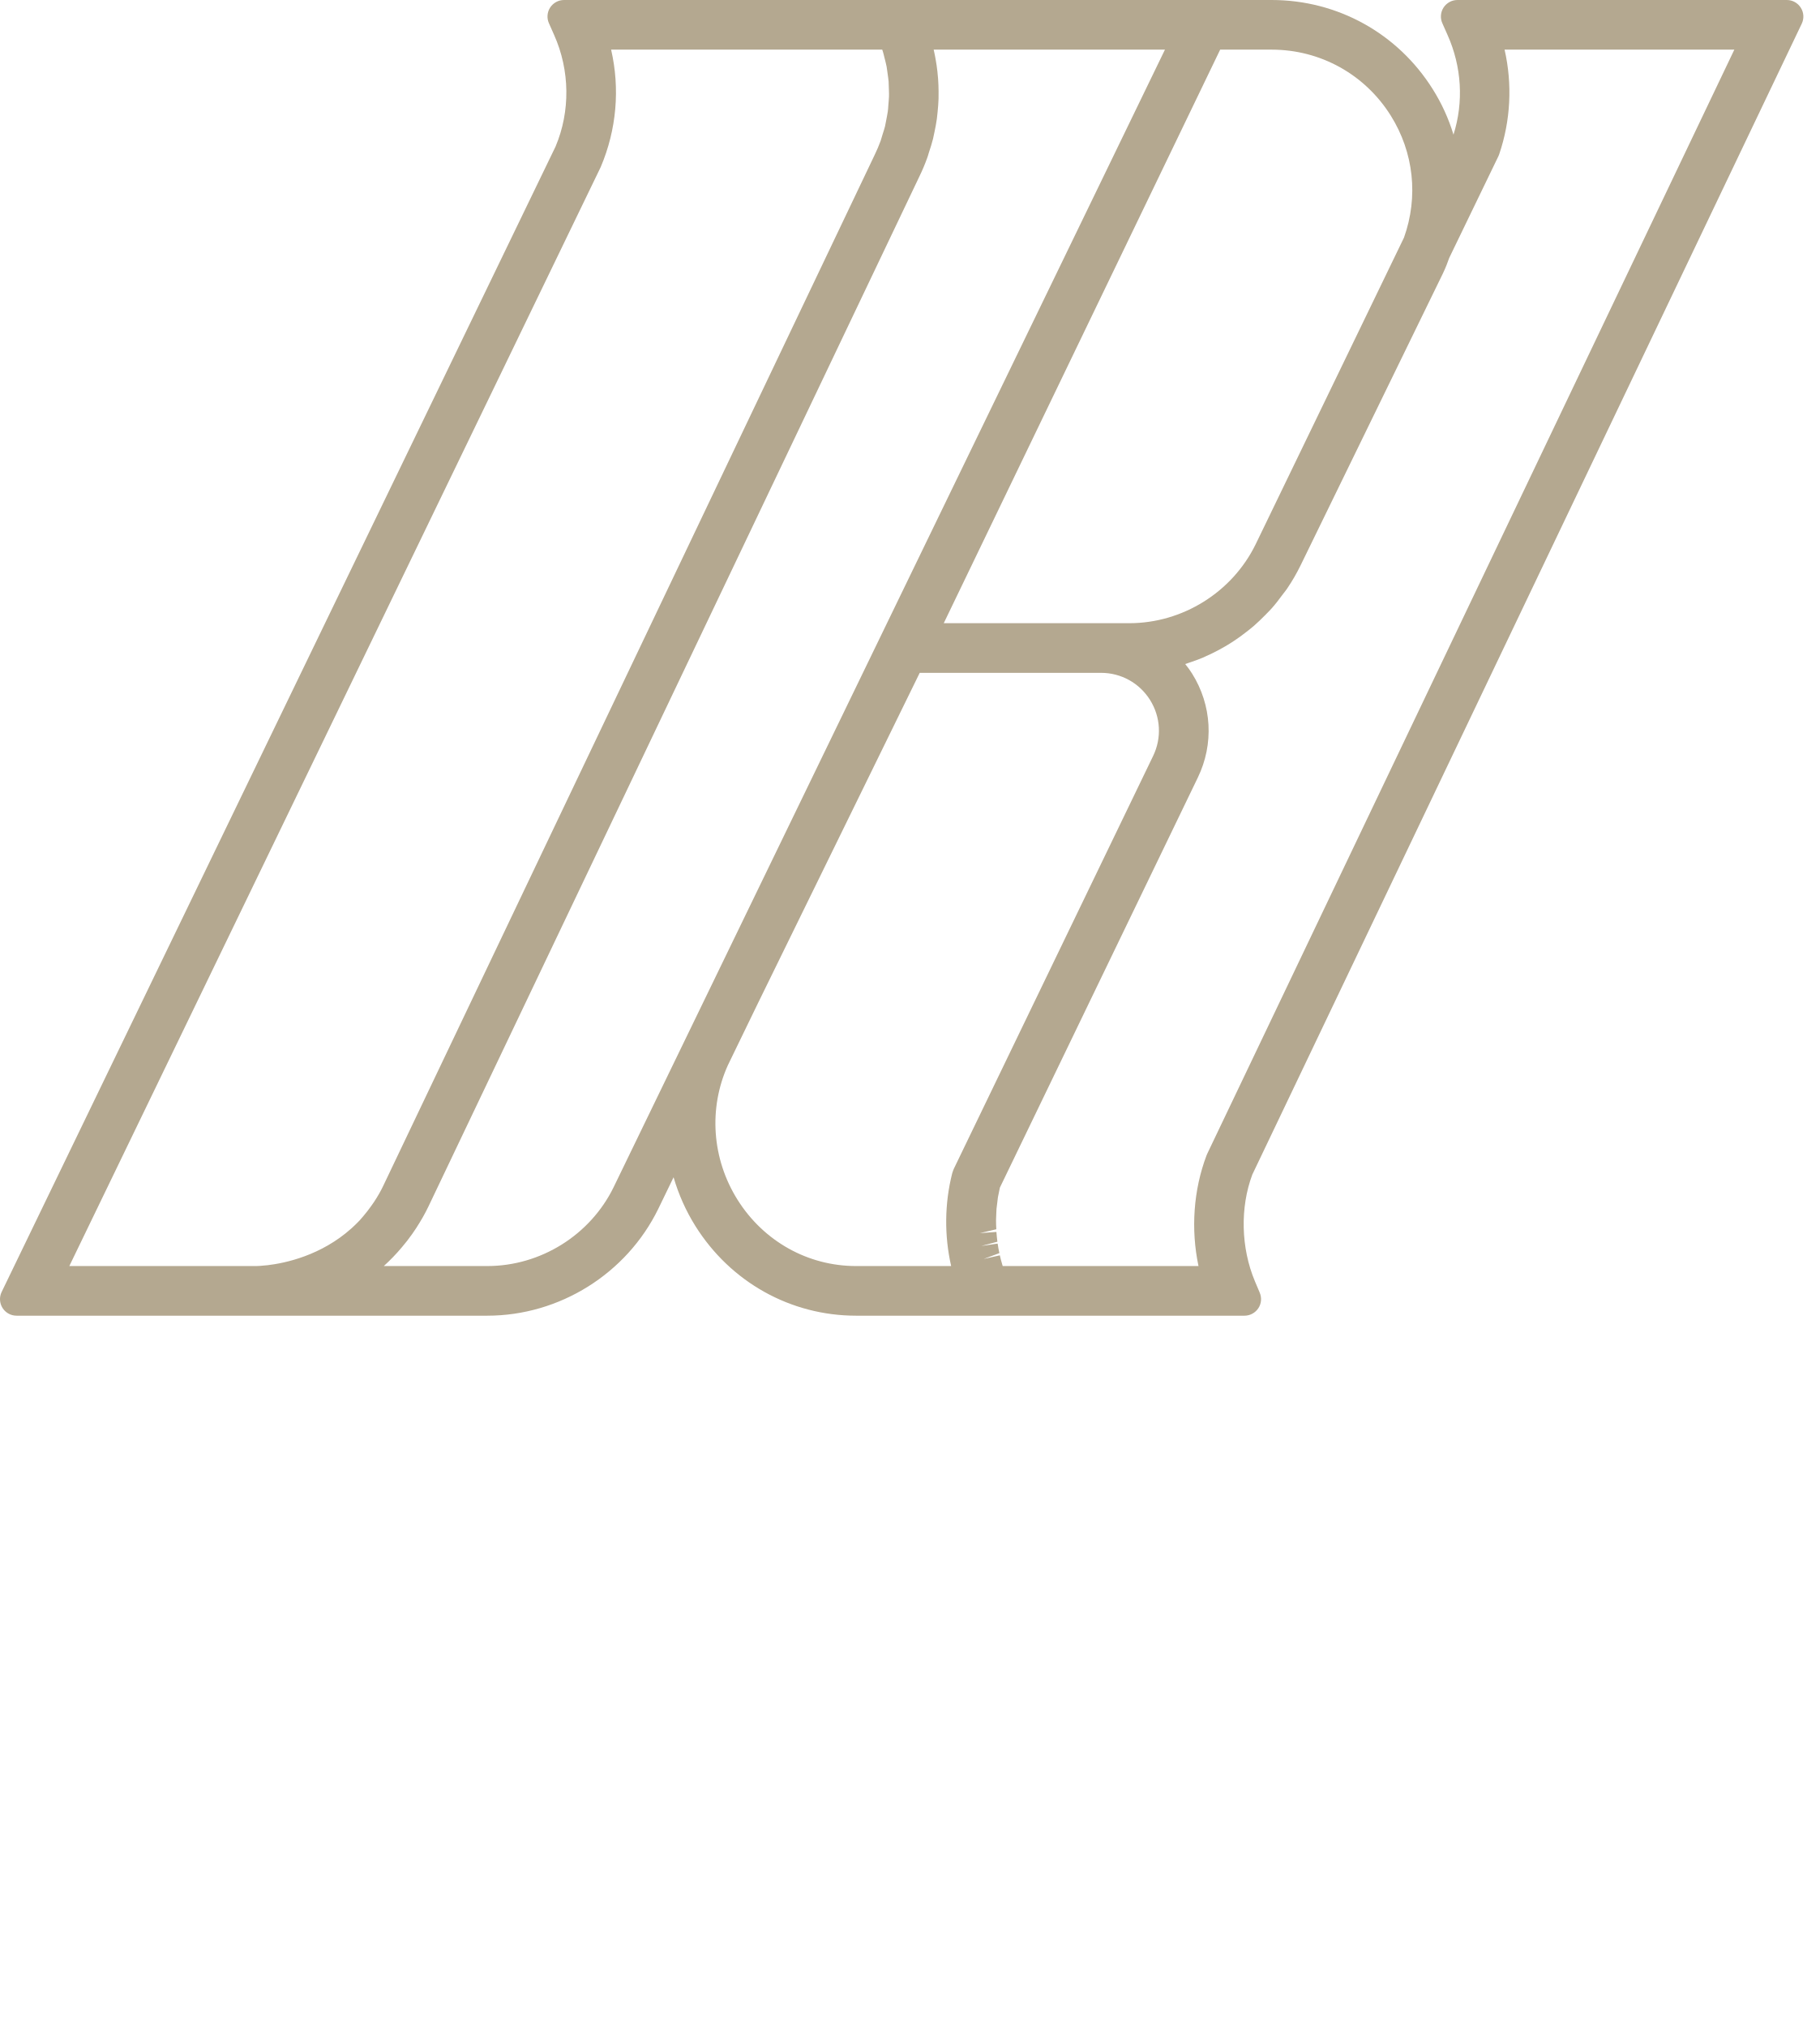
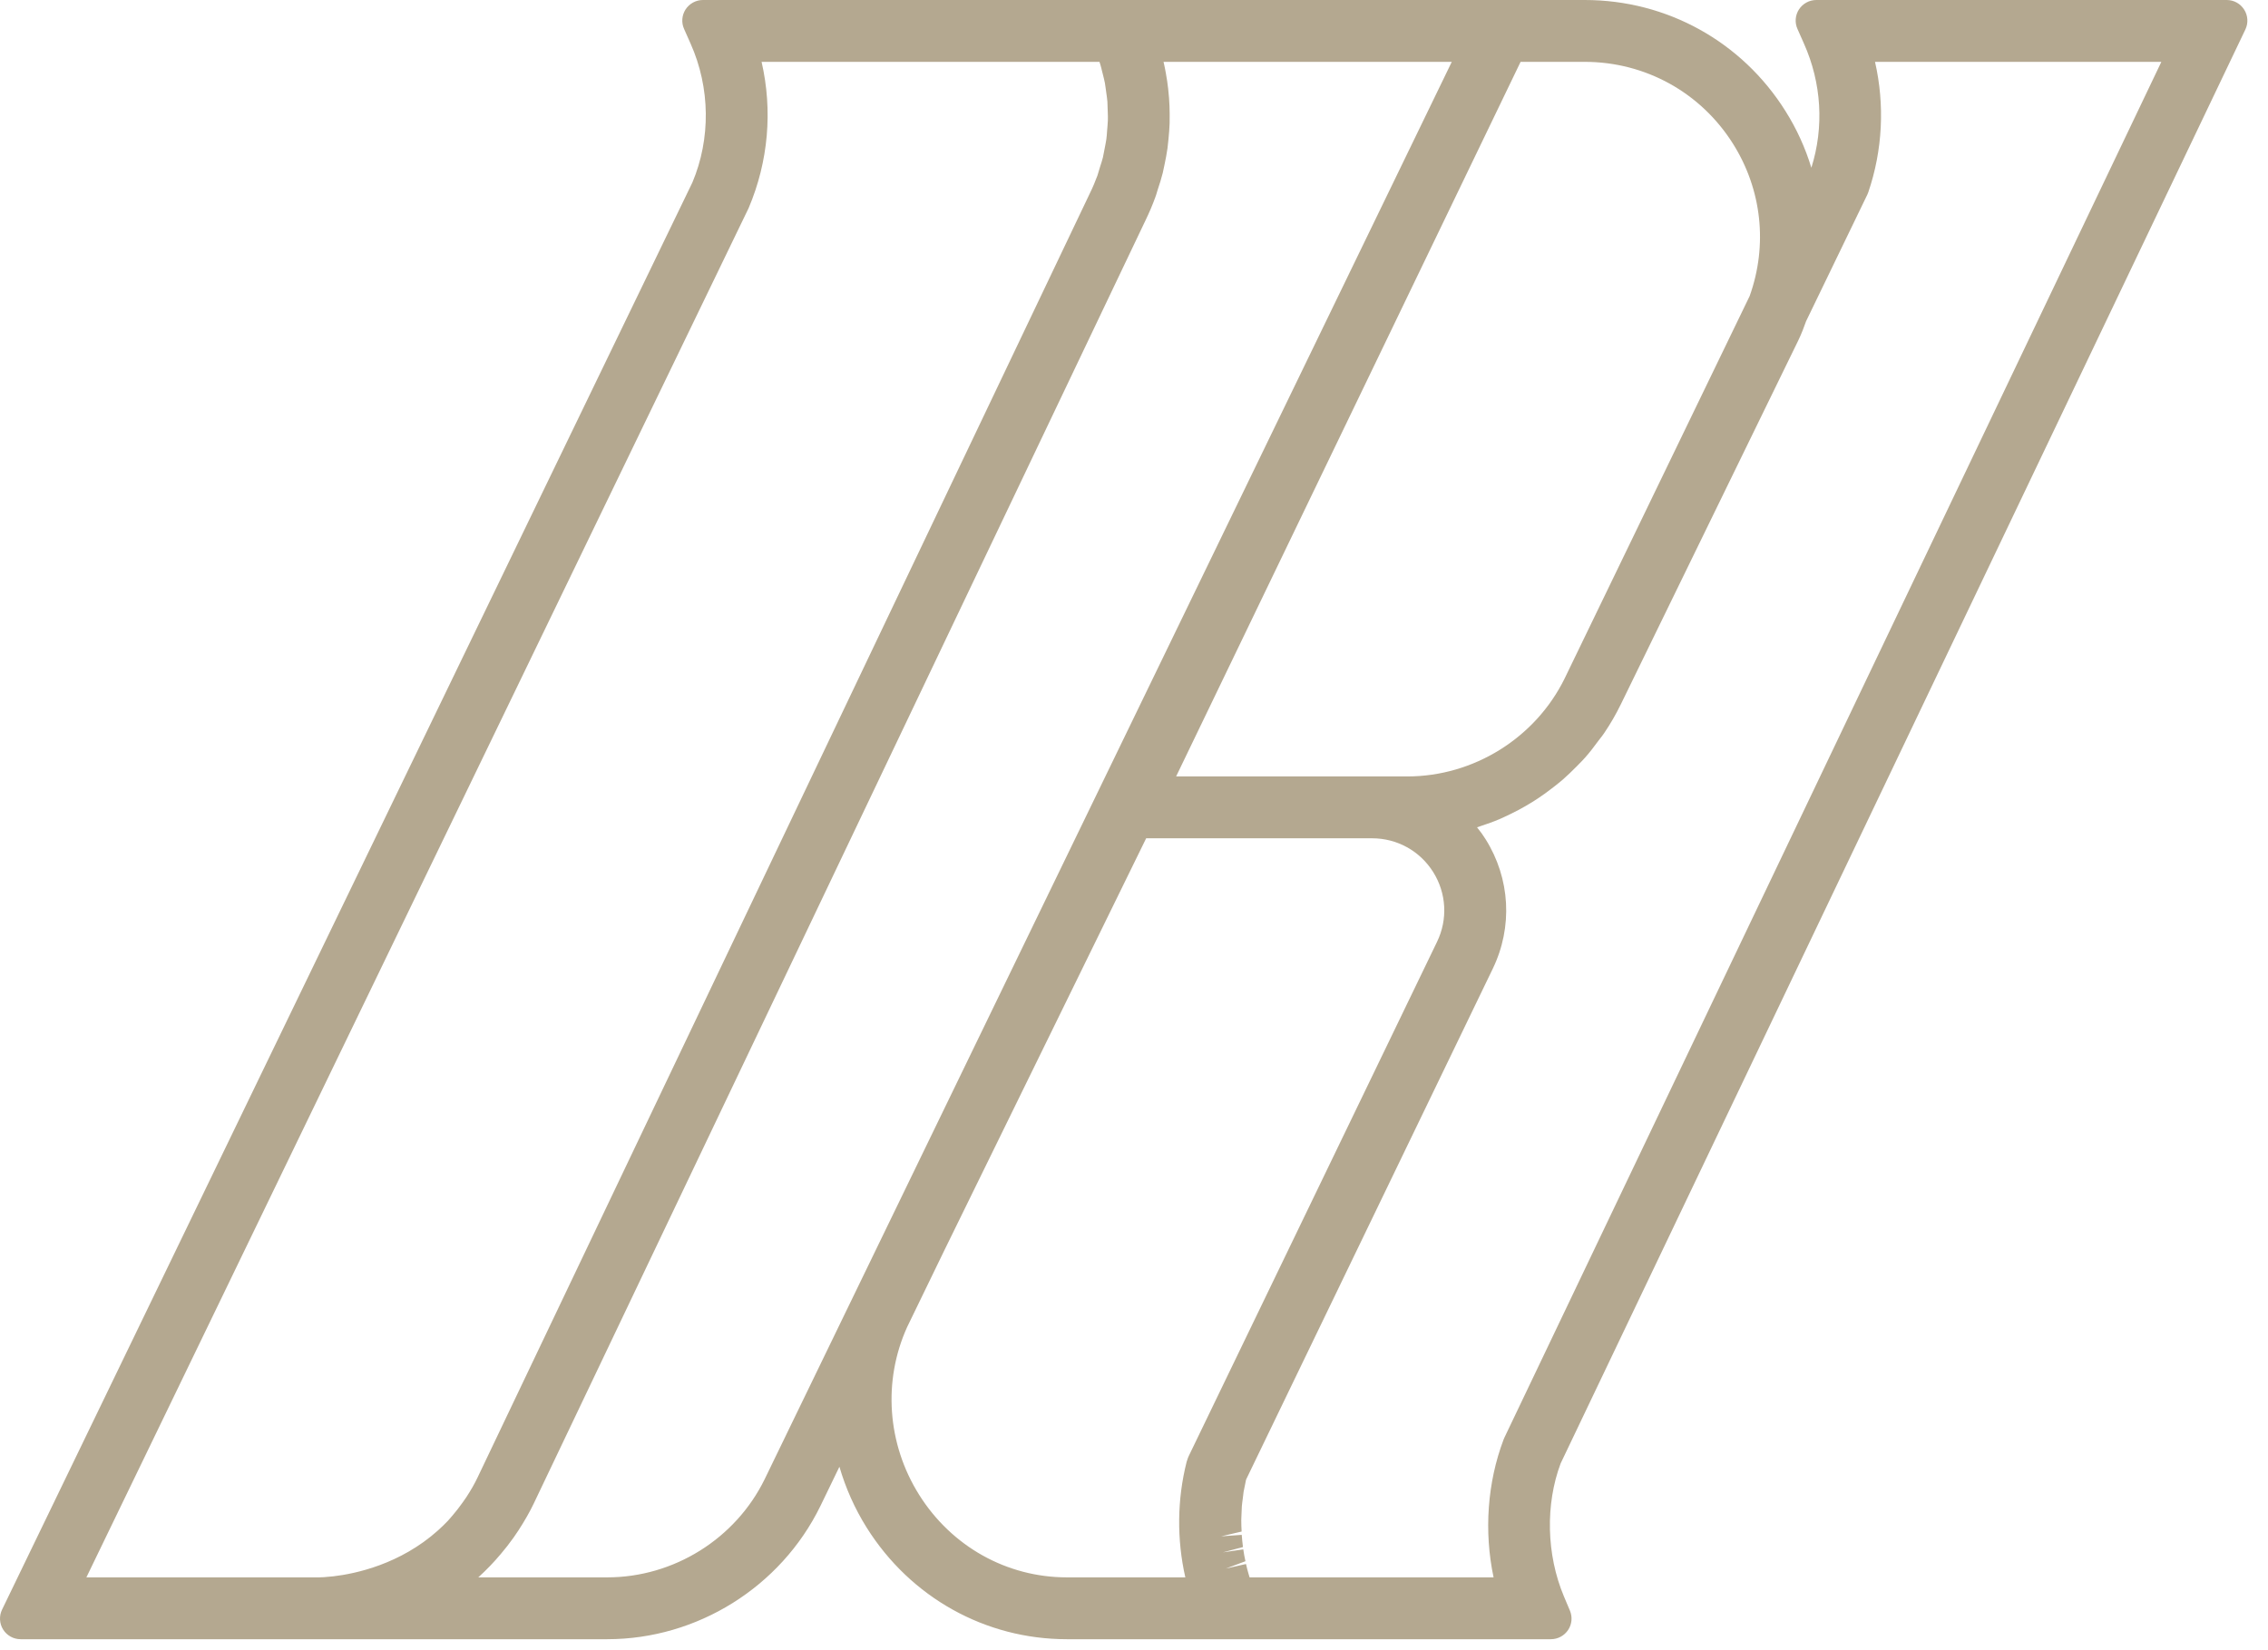
- <svg xmlns="http://www.w3.org/2000/svg" width="44px" height="49px" viewBox="0 0 44 49" version="1.1">
-   <g id="VD" stroke="none" stroke-width="1" fill="none" fill-rule="evenodd">
-     <g id="Home" transform="translate(-82, -134)" fill="#B4A890">
-       <g id="Combined-header" transform="translate(82, -49)">
-         <g id="Logo" transform="translate(0, 183)">
-           <g id="Fill-1">
-             <path d="M27.302,15.065 C28.59,15.065 29.788,14.318 30.355,13.163 L33.944,5.744 C34.297,4.757 34.181,3.683 33.624,2.794 C32.998,1.796 31.922,1.2 30.744,1.2 L29.5,1.2 L22.817,15.065 L27.302,15.065 Z M6.195,30.605 C6.256,30.605 6.315,30.599 6.374,30.593 L6.466,30.585 C6.902,30.534 7.764,30.35 8.495,29.696 C8.561,29.636 8.628,29.573 8.692,29.505 L8.783,29.4 C8.85,29.321 8.916,29.237 8.977,29.15 L9.046,29.051 C9.136,28.914 9.207,28.789 9.264,28.669 L21.143,3.752 C21.2,3.636 21.248,3.521 21.291,3.405 C21.298,3.383 21.343,3.235 21.343,3.233 C21.362,3.174 21.382,3.115 21.397,3.054 C21.405,3.02 21.411,2.983 21.418,2.947 L21.443,2.818 C21.45,2.777 21.459,2.737 21.464,2.697 C21.471,2.649 21.474,2.6 21.477,2.551 L21.486,2.442 C21.489,2.408 21.492,2.373 21.493,2.338 C21.495,2.283 21.493,2.231 21.491,2.178 C21.491,2.178 21.486,2.006 21.484,1.973 C21.479,1.916 21.471,1.857 21.462,1.797 L21.452,1.724 C21.447,1.687 21.443,1.65 21.436,1.613 C21.425,1.556 21.41,1.499 21.396,1.442 C21.396,1.441 21.381,1.382 21.38,1.38 C21.37,1.339 21.361,1.297 21.348,1.256 C21.342,1.237 21.336,1.218 21.33,1.2 L14.775,1.2 C14.992,2.144 14.908,3.132 14.524,4.037 L1.676,30.605 L6.195,30.605 Z M11.781,30.605 C13.071,30.605 14.27,29.857 14.836,28.698 L28.165,1.2 L22.573,1.2 C22.576,1.213 22.579,1.226 22.582,1.239 C22.595,1.299 22.608,1.359 22.618,1.42 C22.637,1.523 22.652,1.623 22.663,1.724 C22.67,1.788 22.676,1.846 22.68,1.904 C22.688,2.006 22.691,2.108 22.692,2.212 C22.692,2.285 22.693,2.338 22.691,2.391 C22.688,2.492 22.679,2.596 22.669,2.699 L22.664,2.746 C22.66,2.789 22.656,2.832 22.65,2.875 C22.636,2.979 22.615,3.082 22.594,3.186 L22.583,3.237 C22.576,3.276 22.568,3.316 22.558,3.355 C22.531,3.462 22.497,3.571 22.461,3.678 L22.448,3.72 C22.438,3.755 22.428,3.789 22.415,3.823 C22.36,3.975 22.296,4.126 22.224,4.274 L10.357,29.168 C10.277,29.335 10.183,29.501 10.06,29.691 C10.03,29.737 9.999,29.782 9.967,29.828 C9.882,29.948 9.801,30.052 9.716,30.151 C9.581,30.312 9.435,30.464 9.279,30.605 L11.781,30.605 Z M18.324,24.253 L17.598,25.75 C17.126,26.794 17.211,28.014 17.831,29.002 C18.461,30.006 19.532,30.605 20.697,30.605 L22.996,30.605 C22.829,29.872 22.836,29.094 23.021,28.364 L23.046,28.289 C23.051,28.276 23.057,28.263 23.062,28.251 L27.879,18.274 C28.09,17.838 28.062,17.332 27.805,16.921 C27.547,16.51 27.104,16.265 26.619,16.265 L22.236,16.265 L18.324,24.253 Z M28.976,30.605 C28.788,29.716 28.854,28.766 29.17,27.931 C29.174,27.92 29.186,27.895 29.19,27.885 L41.931,1.2 L36.376,1.2 C36.567,2.034 36.524,2.915 36.245,3.732 C36.24,3.747 36.234,3.762 36.227,3.776 L35.038,6.234 C35.002,6.338 34.95,6.475 34.886,6.608 L31.446,13.663 C31.346,13.867 31.245,14.041 31.123,14.222 C31.096,14.262 31.067,14.3 31.038,14.336 L31.002,14.383 C30.922,14.492 30.84,14.6 30.749,14.702 C30.71,14.746 30.669,14.788 30.628,14.829 L30.586,14.872 C30.498,14.96 30.411,15.046 30.319,15.126 C30.258,15.179 30.195,15.228 30.132,15.277 C30.032,15.356 29.937,15.424 29.838,15.49 C29.767,15.537 29.696,15.582 29.623,15.624 C29.522,15.684 29.417,15.739 29.311,15.791 C29.221,15.834 29.154,15.866 29.085,15.896 C28.972,15.944 28.857,15.984 28.74,16.023 C28.74,16.023 28.666,16.048 28.655,16.052 C28.72,16.132 28.774,16.208 28.821,16.283 C29.3,17.046 29.352,17.985 28.96,18.796 L24.174,28.709 C24.17,28.724 24.131,28.915 24.126,28.946 L24.112,29.062 C24.103,29.13 24.096,29.178 24.092,29.226 C24.089,29.267 24.083,29.438 24.083,29.438 L24.081,29.501 C24.081,29.574 24.084,29.645 24.088,29.716 L23.691,29.809 L24.09,29.78 C24.096,29.86 24.104,29.938 24.114,30.017 L23.724,30.12 L24.12,30.062 C24.131,30.139 24.145,30.216 24.162,30.292 L23.782,30.434 L24.173,30.346 C24.188,30.415 24.206,30.483 24.226,30.55 L24.242,30.605 L28.976,30.605 Z M20.697,31.805 C19.116,31.805 17.665,30.996 16.814,29.64 C16.582,29.27 16.406,28.873 16.285,28.459 L15.915,29.223 C15.148,30.792 13.526,31.805 11.781,31.805 L0.4,31.805 C0.262,31.805 0.134,31.734 0.061,31.618 C-0.012,31.501 -0.02,31.355 0.04,31.231 L13.432,3.542 C13.79,2.694 13.781,1.704 13.397,0.845 L13.272,0.563 C13.216,0.44 13.227,0.296 13.301,0.182 C13.375,0.069 13.501,0 13.637,0 L30.744,0 C32.337,0 33.794,0.806 34.64,2.157 C34.856,2.5 35.024,2.869 35.141,3.255 C35.39,2.466 35.34,1.613 34.997,0.845 L34.872,0.563 C34.816,0.439 34.827,0.296 34.901,0.182 C34.975,0.069 35.101,0 35.237,0 L43.2,0 C43.338,0 43.465,0.071 43.538,0.187 C43.612,0.303 43.62,0.448 43.561,0.572 L30.277,28.394 C29.98,29.186 29.999,30.162 30.34,30.973 L30.457,31.25 C30.509,31.374 30.496,31.515 30.422,31.626 C30.347,31.738 30.222,31.805 30.088,31.805 L20.697,31.805 Z" />
-           </g>
-         </g>
-       </g>
-     </g>
+ <svg xmlns="http://www.w3.org/2000/svg" width="44px" height="32px" viewBox="0 0 44 32" version="1.1">
+   <g fill="#B4A890">
+     <path d="M27.302,15.065 C28.59,15.065 29.788,14.318 30.355,13.163 L33.944,5.744 C34.297,4.757 34.181,3.683 33.624,2.794 C32.998,1.796 31.922,1.2 30.744,1.2 L29.5,1.2 L22.817,15.065 L27.302,15.065 Z M6.195,30.605 C6.256,30.605 6.315,30.599 6.374,30.593 L6.466,30.585 C6.902,30.534 7.764,30.35 8.495,29.696 C8.561,29.636 8.628,29.573 8.692,29.505 L8.783,29.4 C8.85,29.321 8.916,29.237 8.977,29.15 L9.046,29.051 C9.136,28.914 9.207,28.789 9.264,28.669 L21.143,3.752 C21.2,3.636 21.248,3.521 21.291,3.405 C21.298,3.383 21.343,3.235 21.343,3.233 C21.362,3.174 21.382,3.115 21.397,3.054 C21.405,3.02 21.411,2.983 21.418,2.947 L21.443,2.818 C21.45,2.777 21.459,2.737 21.464,2.697 C21.471,2.649 21.474,2.6 21.477,2.551 L21.486,2.442 C21.489,2.408 21.492,2.373 21.493,2.338 C21.495,2.283 21.493,2.231 21.491,2.178 C21.491,2.178 21.486,2.006 21.484,1.973 C21.479,1.916 21.471,1.857 21.462,1.797 L21.452,1.724 C21.447,1.687 21.443,1.65 21.436,1.613 C21.425,1.556 21.41,1.499 21.396,1.442 C21.396,1.441 21.381,1.382 21.38,1.38 C21.37,1.339 21.361,1.297 21.348,1.256 C21.342,1.237 21.336,1.218 21.33,1.2 L14.775,1.2 C14.992,2.144 14.908,3.132 14.524,4.037 L1.676,30.605 L6.195,30.605 Z M11.781,30.605 C13.071,30.605 14.27,29.857 14.836,28.698 L28.165,1.2 L22.573,1.2 C22.576,1.213 22.579,1.226 22.582,1.239 C22.595,1.299 22.608,1.359 22.618,1.42 C22.637,1.523 22.652,1.623 22.663,1.724 C22.67,1.788 22.676,1.846 22.68,1.904 C22.688,2.006 22.691,2.108 22.692,2.212 C22.692,2.285 22.693,2.338 22.691,2.391 C22.688,2.492 22.679,2.596 22.669,2.699 L22.664,2.746 C22.66,2.789 22.656,2.832 22.65,2.875 C22.636,2.979 22.615,3.082 22.594,3.186 L22.583,3.237 C22.576,3.276 22.568,3.316 22.558,3.355 C22.531,3.462 22.497,3.571 22.461,3.678 L22.448,3.72 C22.438,3.755 22.428,3.789 22.415,3.823 C22.36,3.975 22.296,4.126 22.224,4.274 L10.357,29.168 C10.277,29.335 10.183,29.501 10.06,29.691 C10.03,29.737 9.999,29.782 9.967,29.828 C9.882,29.948 9.801,30.052 9.716,30.151 C9.581,30.312 9.435,30.464 9.279,30.605 L11.781,30.605 Z M18.324,24.253 L17.598,25.75 C17.126,26.794 17.211,28.014 17.831,29.002 C18.461,30.006 19.532,30.605 20.697,30.605 L22.996,30.605 C22.829,29.872 22.836,29.094 23.021,28.364 L23.046,28.289 C23.051,28.276 23.057,28.263 23.062,28.251 L27.879,18.274 C28.09,17.838 28.062,17.332 27.805,16.921 C27.547,16.51 27.104,16.265 26.619,16.265 L22.236,16.265 L18.324,24.253 Z M28.976,30.605 C28.788,29.716 28.854,28.766 29.17,27.931 C29.174,27.92 29.186,27.895 29.19,27.885 L41.931,1.2 L36.376,1.2 C36.567,2.034 36.524,2.915 36.245,3.732 C36.24,3.747 36.234,3.762 36.227,3.776 L35.038,6.234 C35.002,6.338 34.95,6.475 34.886,6.608 L31.446,13.663 C31.346,13.867 31.245,14.041 31.123,14.222 C31.096,14.262 31.067,14.3 31.038,14.336 L31.002,14.383 C30.922,14.492 30.84,14.6 30.749,14.702 C30.71,14.746 30.669,14.788 30.628,14.829 L30.586,14.872 C30.498,14.96 30.411,15.046 30.319,15.126 C30.258,15.179 30.195,15.228 30.132,15.277 C30.032,15.356 29.937,15.424 29.838,15.49 C29.767,15.537 29.696,15.582 29.623,15.624 C29.522,15.684 29.417,15.739 29.311,15.791 C29.221,15.834 29.154,15.866 29.085,15.896 C28.972,15.944 28.857,15.984 28.74,16.023 C28.74,16.023 28.666,16.048 28.655,16.052 C28.72,16.132 28.774,16.208 28.821,16.283 C29.3,17.046 29.352,17.985 28.96,18.796 L24.174,28.709 C24.17,28.724 24.131,28.915 24.126,28.946 L24.112,29.062 C24.103,29.13 24.096,29.178 24.092,29.226 C24.089,29.267 24.083,29.438 24.083,29.438 L24.081,29.501 C24.081,29.574 24.084,29.645 24.088,29.716 L23.691,29.809 L24.09,29.78 C24.096,29.86 24.104,29.938 24.114,30.017 L23.724,30.12 L24.12,30.062 C24.131,30.139 24.145,30.216 24.162,30.292 L23.782,30.434 L24.173,30.346 C24.188,30.415 24.206,30.483 24.226,30.55 L24.242,30.605 L28.976,30.605 Z M20.697,31.805 C19.116,31.805 17.665,30.996 16.814,29.64 C16.582,29.27 16.406,28.873 16.285,28.459 L15.915,29.223 C15.148,30.792 13.526,31.805 11.781,31.805 L0.4,31.805 C0.262,31.805 0.134,31.734 0.061,31.618 C-0.012,31.501 -0.02,31.355 0.04,31.231 L13.432,3.542 C13.79,2.694 13.781,1.704 13.397,0.845 L13.272,0.563 C13.216,0.44 13.227,0.296 13.301,0.182 C13.375,0.069 13.501,0 13.637,0 L30.744,0 C32.337,0 33.794,0.806 34.64,2.157 C34.856,2.5 35.024,2.869 35.141,3.255 C35.39,2.466 35.34,1.613 34.997,0.845 L34.872,0.563 C34.816,0.439 34.827,0.296 34.901,0.182 C34.975,0.069 35.101,0 35.237,0 L43.2,0 C43.338,0 43.465,0.071 43.538,0.187 C43.612,0.303 43.62,0.448 43.561,0.572 L30.277,28.394 C29.98,29.186 29.999,30.162 30.34,30.973 L30.457,31.25 C30.509,31.374 30.496,31.515 30.422,31.626 C30.347,31.738 30.222,31.805 30.088,31.805 L20.697,31.805 Z" />
  </g>
</svg>
